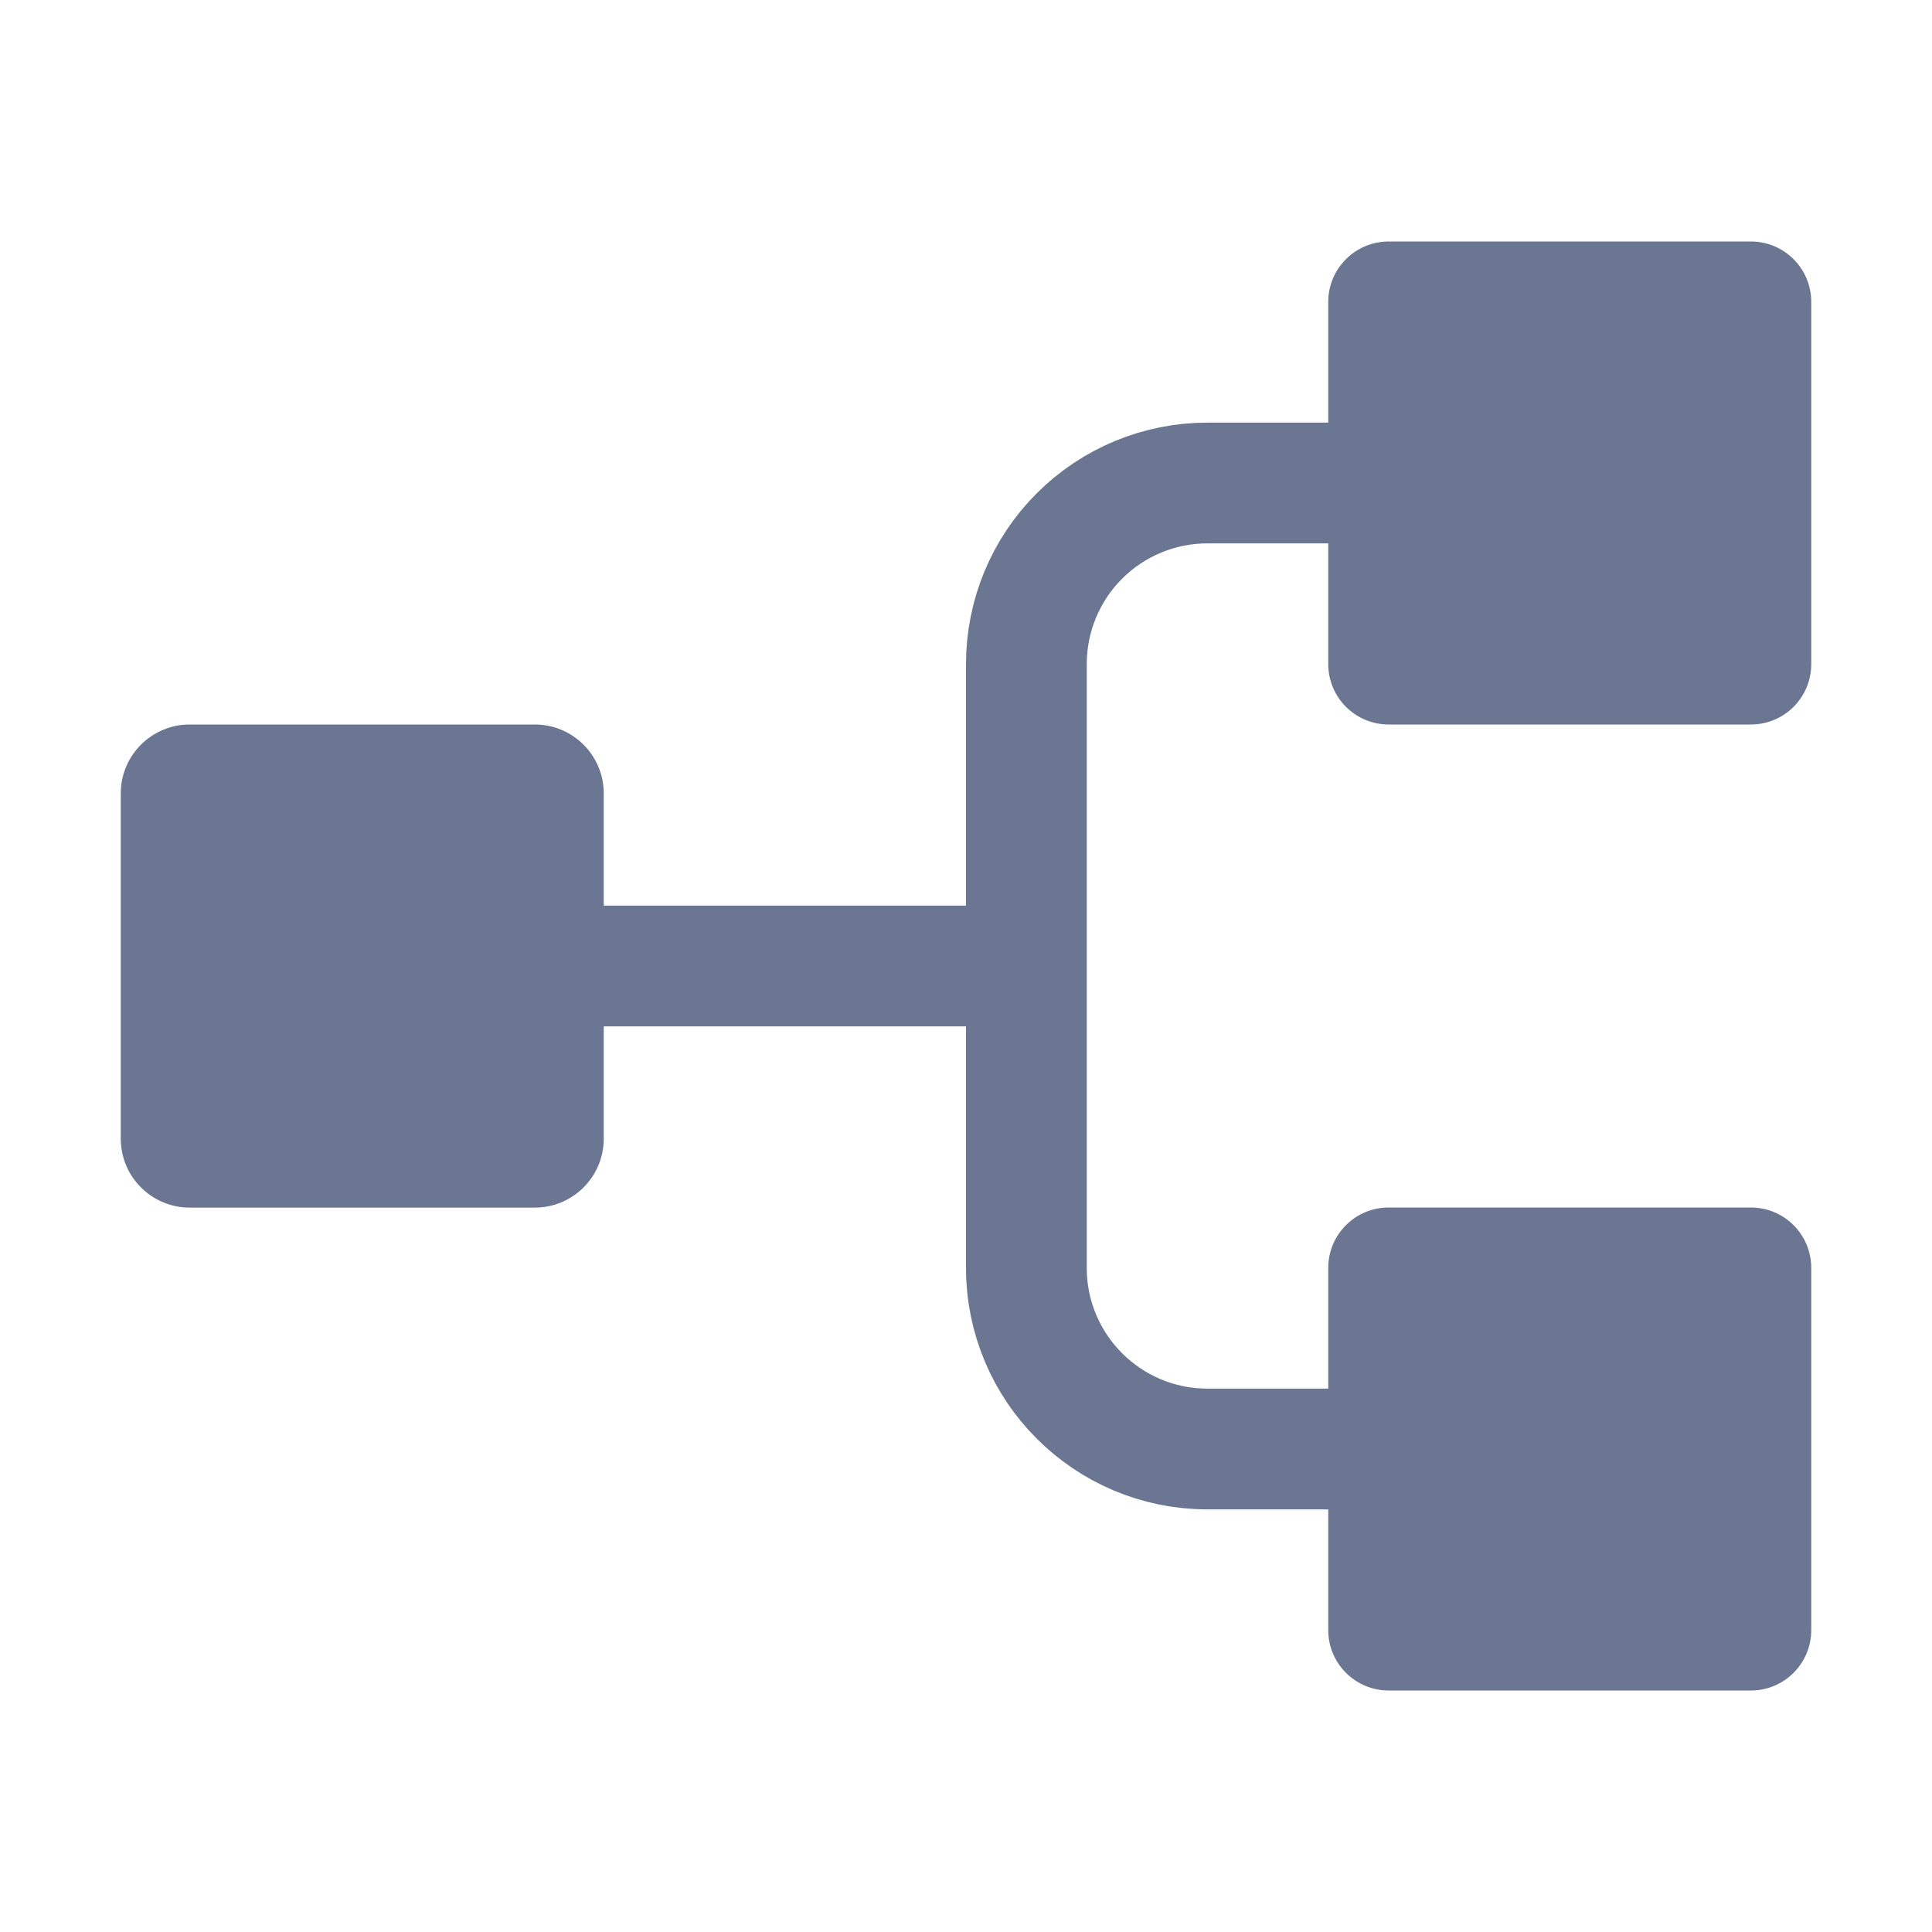
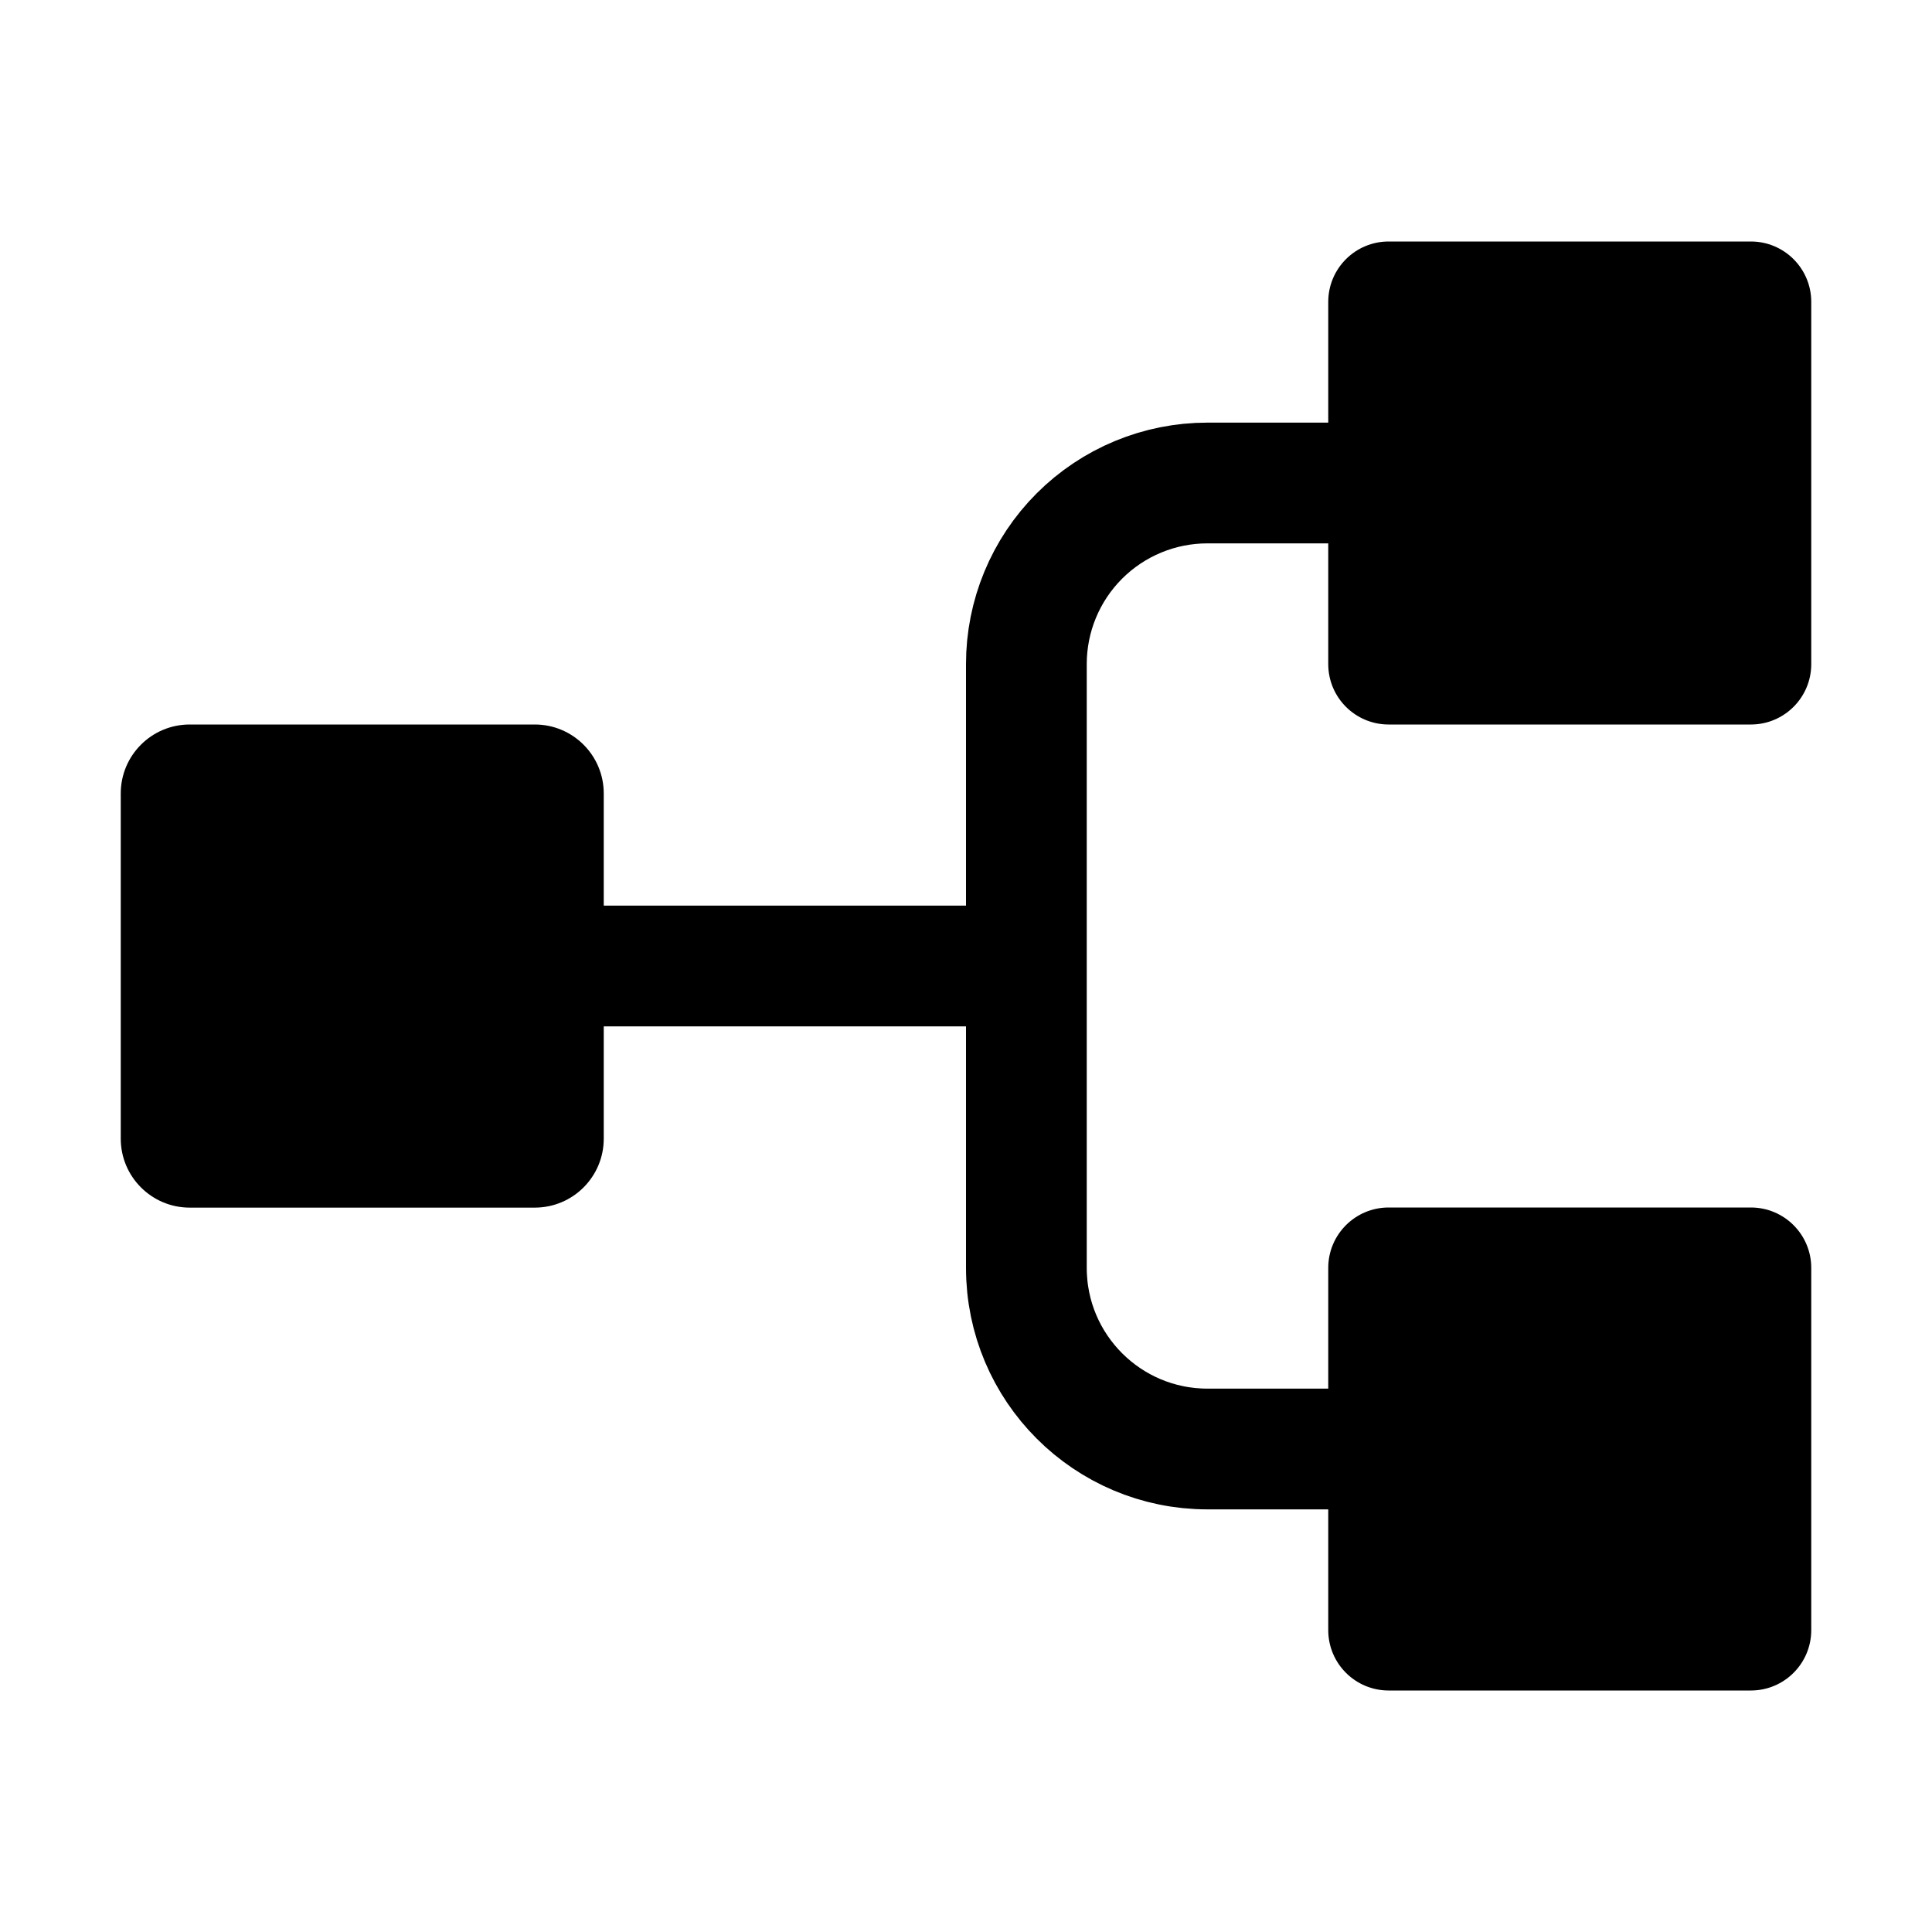
<svg xmlns="http://www.w3.org/2000/svg" width="16" height="16" fill="none">
-   <path d="M4.429 6H1.57a.571.571 0 0 0-.57.571V9.43c0 .315.256.571.571.571H4.43A.571.571 0 0 0 5 9.429V6.57A.571.571 0 0 0 4.429 6ZM14.5 2h-3a.5.5 0 0 0-.5.5v3a.5.5 0 0 0 .5.5h3a.5.5 0 0 0 .5-.5v-3a.5.5 0 0 0-.5-.5Zm0 8h-3a.5.5 0 0 0-.5.5v3a.5.5 0 0 0 .5.5h3a.5.5 0 0 0 .5-.5v-3a.5.5 0 0 0-.5-.5Z" fill="#6A7692" />
-   <path d="M5 8h3m3.5 4H10a1.5 1.5 0 0 1-1.5-1.5v-5A1.499 1.499 0 0 1 10 4h1.5" stroke="#6A7692" stroke-linecap="round" stroke-linejoin="round" />
+   <path d="M4.429 6H1.57a.571.571 0 0 0-.57.571V9.43c0 .315.256.571.571.571H4.43A.571.571 0 0 0 5 9.429V6.57A.571.571 0 0 0 4.429 6ZM14.5 2h-3a.5.5 0 0 0-.5.5v3a.5.5 0 0 0 .5.5h3a.5.5 0 0 0 .5-.5v-3a.5.5 0 0 0-.5-.5Zm0 8h-3a.5.5 0 0 0-.5.5v3a.5.5 0 0 0 .5.5h3a.5.5 0 0 0 .5-.5v-3a.5.5 0 0 0-.5-.5Z" fill="currentColor" />
+   <path d="M5 8h3m3.5 4H10a1.5 1.5 0 0 1-1.5-1.5v-5A1.499 1.499 0 0 1 10 4h1.5" stroke="currentColor" stroke-linecap="round" stroke-linejoin="round" />
</svg>
